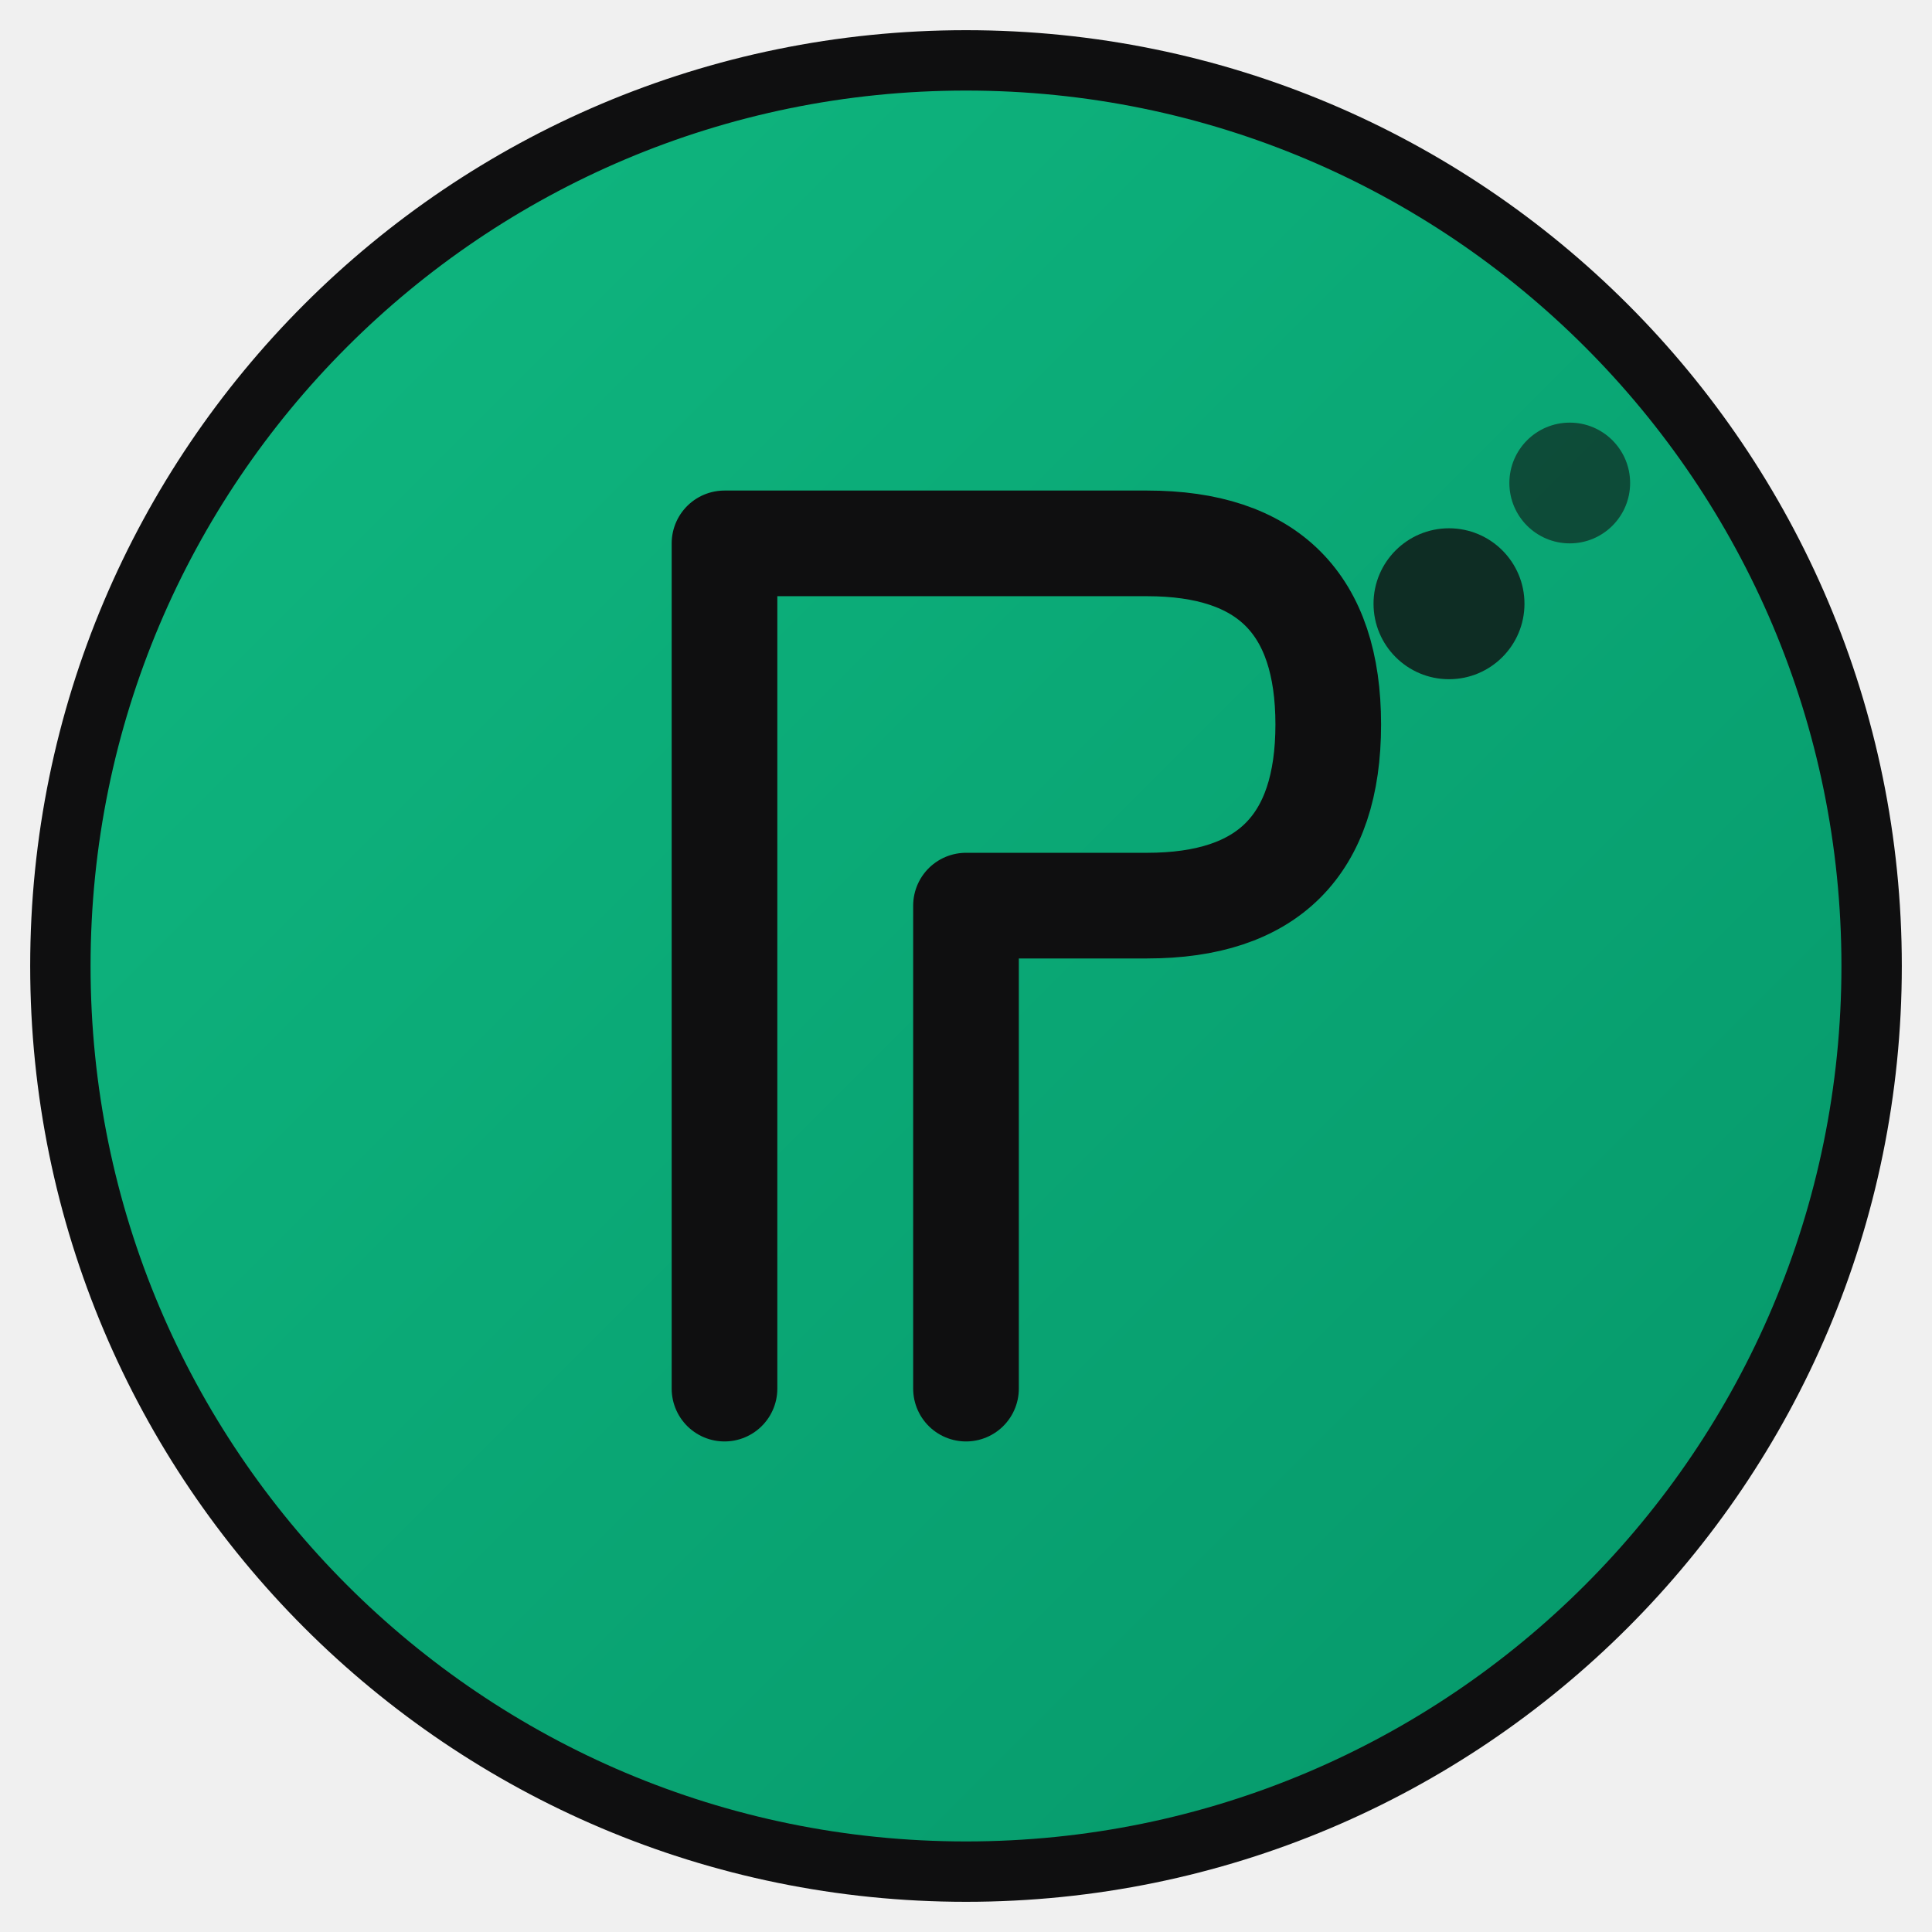
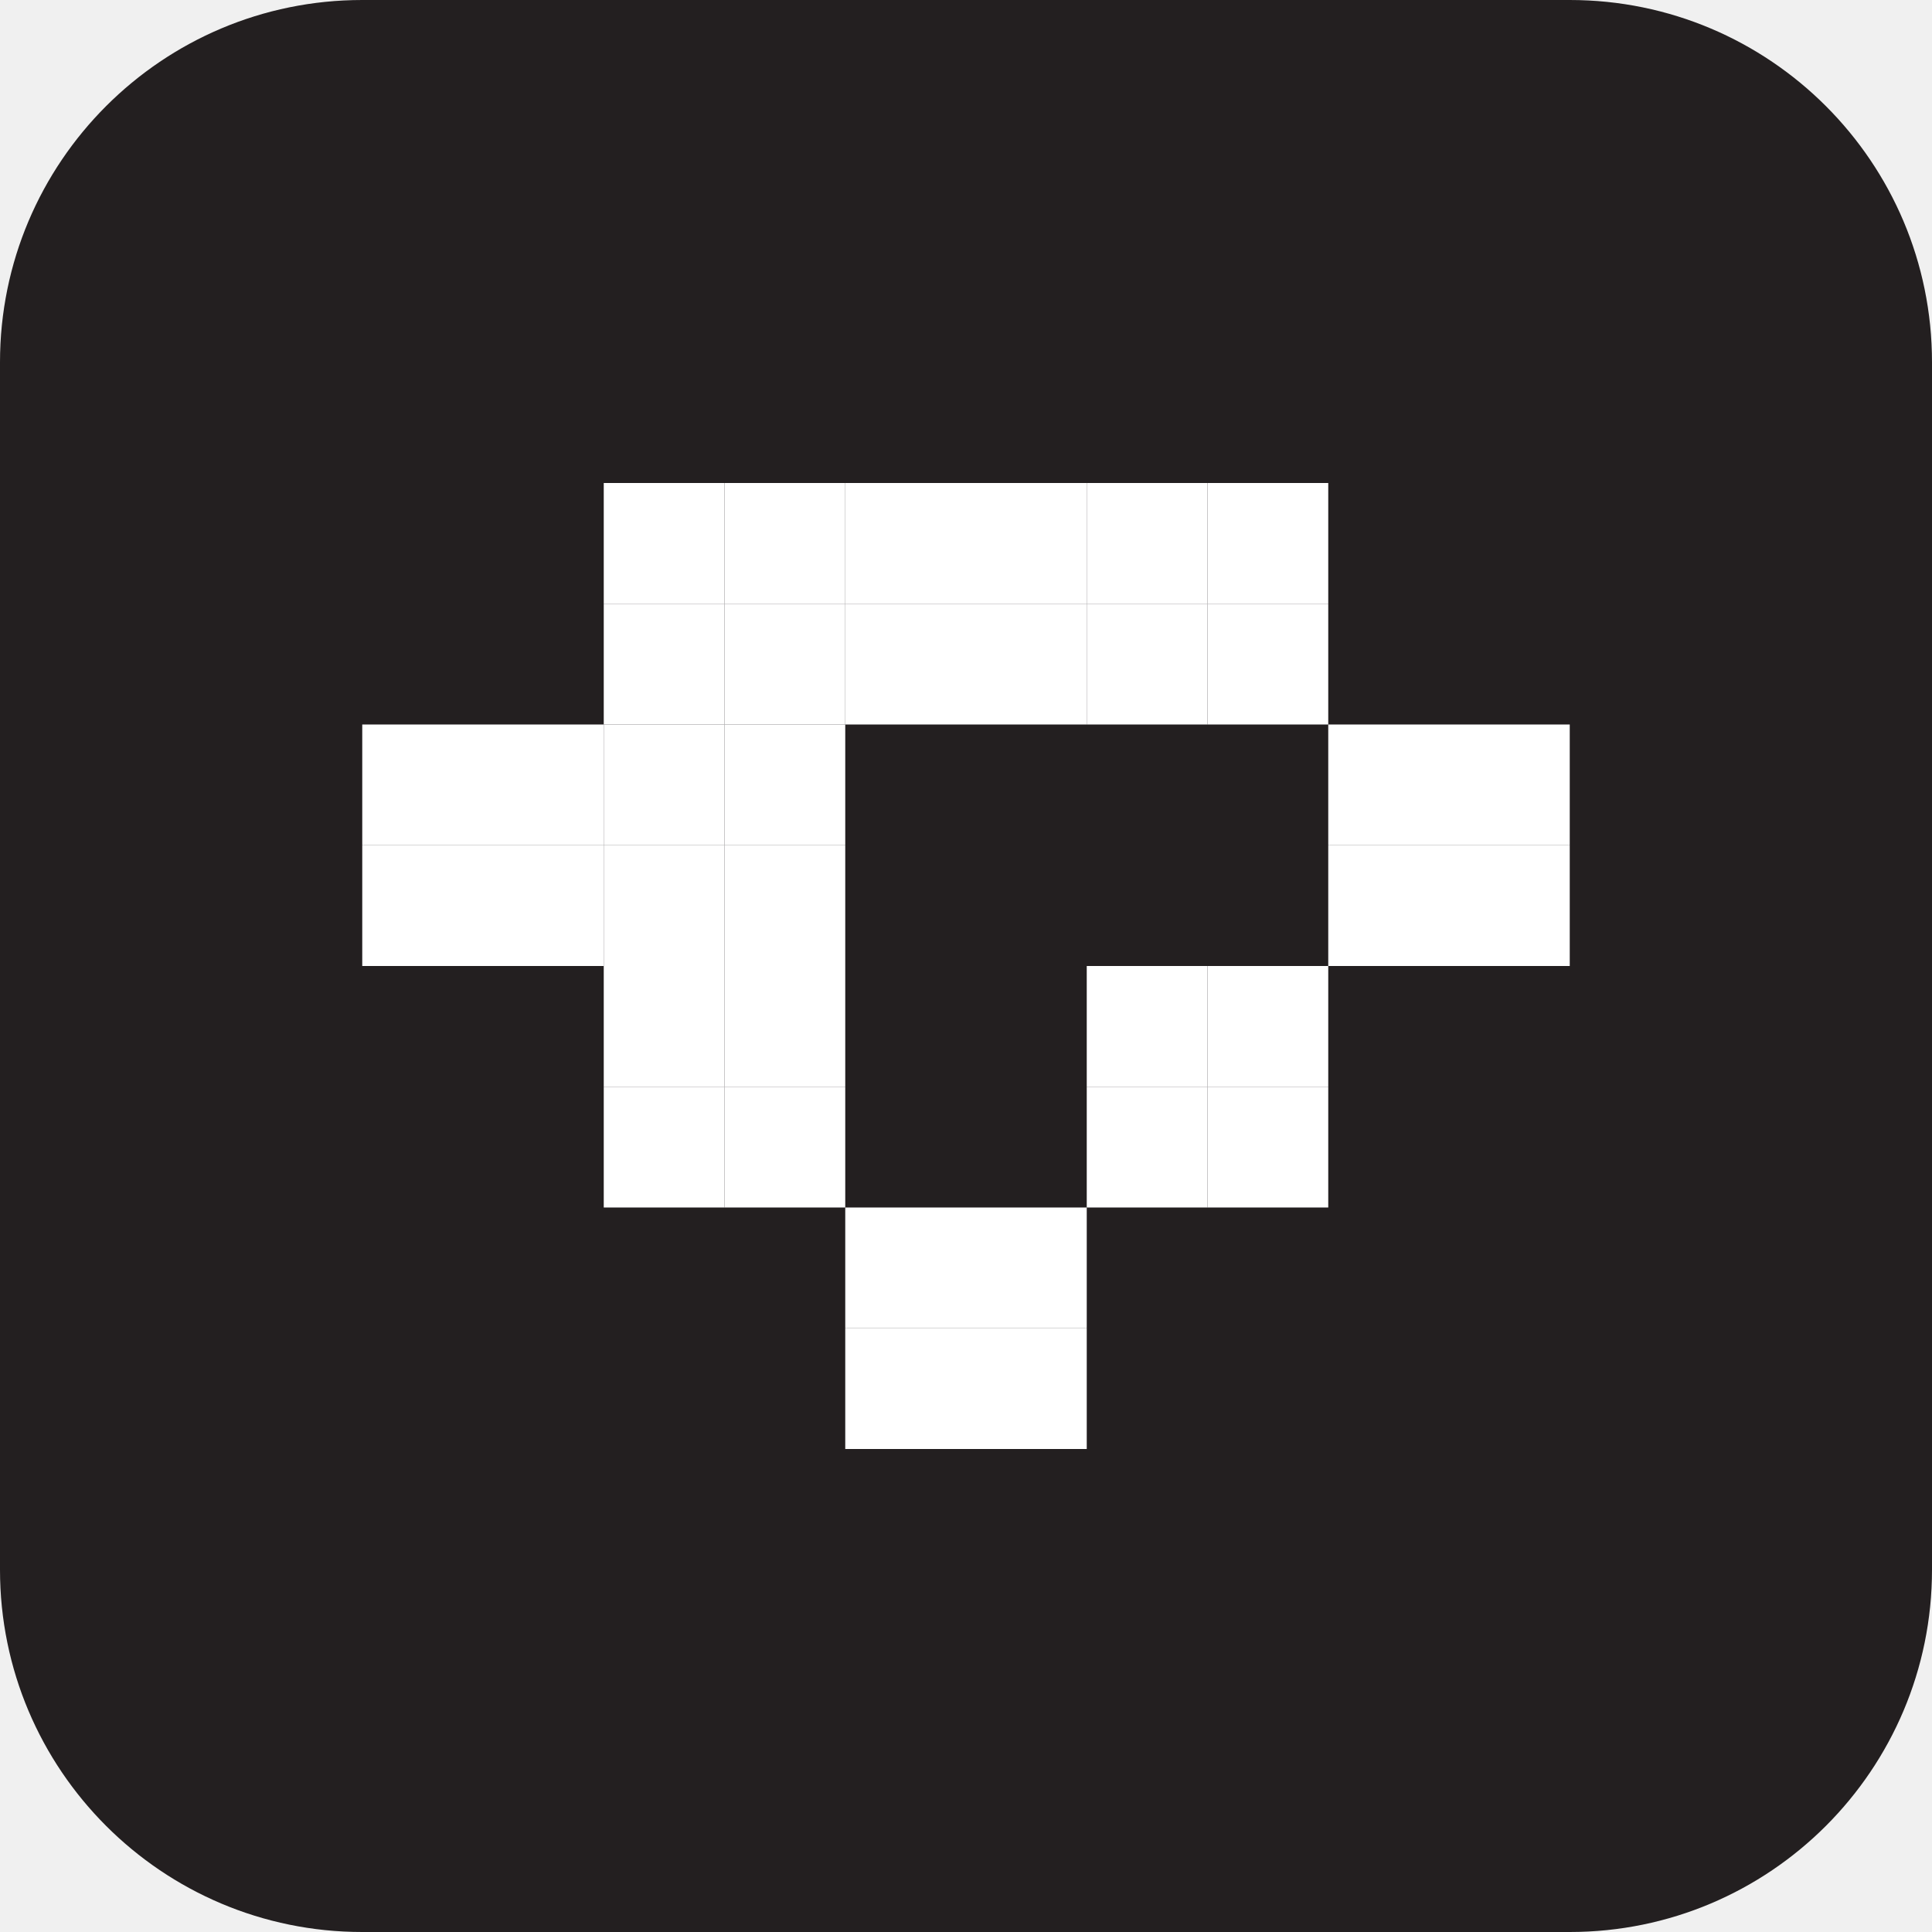
- <svg xmlns="http://www.w3.org/2000/svg" viewBox="0 0 64 64">
+ <svg xmlns="http://www.w3.org/2000/svg" id="Layer_1" version="1.1" viewBox="0 0 64 64">
  <defs>
-     <linearGradient id="coinGradient" x1="0%" y1="0%" x2="100%" y2="100%">
-       <stop offset="0%" style="stop-color:#10b981;stop-opacity:1" />
-       <stop offset="100%" style="stop-color:#059669;stop-opacity:1" />
-     </linearGradient>
+     <style>
+       .st0 {
+         fill: #231f20;
+       }
+ 
+       .st1 {
+         fill: #fff;
+       }
+     </style>
  </defs>
-   <circle cx="32" cy="32" r="30" fill="url(#coinGradient)" stroke="#0f0f10" stroke-width="2" />
-   <path d="M 24 18 L 24 46 M 24 18 L 38 18 Q 44 18 44 24 Q 44 30 38 30 L 32 30 M 32 30 L 32 46" stroke="#0f0f10" stroke-width="3.5" stroke-linecap="round" stroke-linejoin="round" fill="none" />
-   <circle cx="48" cy="20" r="2.5" fill="#0f0f10" opacity="0.8" />
-   <circle cx="52" cy="16" r="2" fill="#0f0f10" opacity="0.6" />
+   <rect class="st0" width="64" height="64" rx="12" ry="12" />
+   <g>
+     <rect class="st1" x="20" y="16" width="4" height="4" />
+     <rect class="st1" x="24" y="16" width="4" height="4" />
+     <rect class="st1" x="28" y="16" width="4" height="4" />
+     <rect class="st1" x="32" y="16" width="4" height="4" />
+     <rect class="st1" x="36" y="16" width="4" height="4" />
+     <rect class="st1" x="40" y="16" width="4" height="4" />
+     <rect class="st1" x="20" y="20" width="4" height="4" />
+     <rect class="st1" x="24" y="20" width="4" height="4" />
+     <rect class="st1" x="28" y="20" width="4" height="4" />
+     <rect class="st1" x="32" y="20" width="4" height="4" />
+     <rect class="st1" x="36" y="20" width="4" height="4" />
+     <rect class="st1" x="40" y="20" width="4" height="4" />
+     <rect class="st1" x="12" y="24" width="4" height="4" />
+     <rect class="st1" x="16" y="24" width="4" height="4" />
+     <rect class="st1" x="20" y="24" width="4" height="4" />
+     <rect class="st1" x="24" y="24" width="4" height="4" />
+     <rect class="st1" x="44" y="24" width="4" height="4" />
+     <rect class="st1" x="48" y="24" width="4" height="4" />
+     <rect class="st1" x="12" y="28" width="4" height="4" />
+     <rect class="st1" x="16" y="28" width="4" height="4" />
+     <rect class="st1" x="20" y="28" width="4" height="4" />
+     <rect class="st1" x="24" y="28" width="4" height="4" />
+     <rect class="st1" x="44" y="28" width="4" height="4" />
+     <rect class="st1" x="48" y="28" width="4" height="4" />
+     <rect class="st1" x="20" y="32" width="4" height="4" />
+     <rect class="st1" x="24" y="32" width="4" height="4" />
+     <rect class="st1" x="36" y="32" width="4" height="4" />
+     <rect class="st1" x="40" y="32" width="4" height="4" />
+     <rect class="st1" x="20" y="36" width="4" height="4" />
+     <rect class="st1" x="24" y="36" width="4" height="4" />
+     <rect class="st1" x="36" y="36" width="4" height="4" />
+     <rect class="st1" x="40" y="36" width="4" height="4" />
+     <rect class="st1" x="28" y="40" width="4" height="4" />
+     <rect class="st1" x="32" y="40" width="4" height="4" />
+     <rect class="st1" x="28" y="44" width="4" height="4" />
+     <rect class="st1" x="32" y="44" width="4" height="4" />
+   </g>
</svg>
